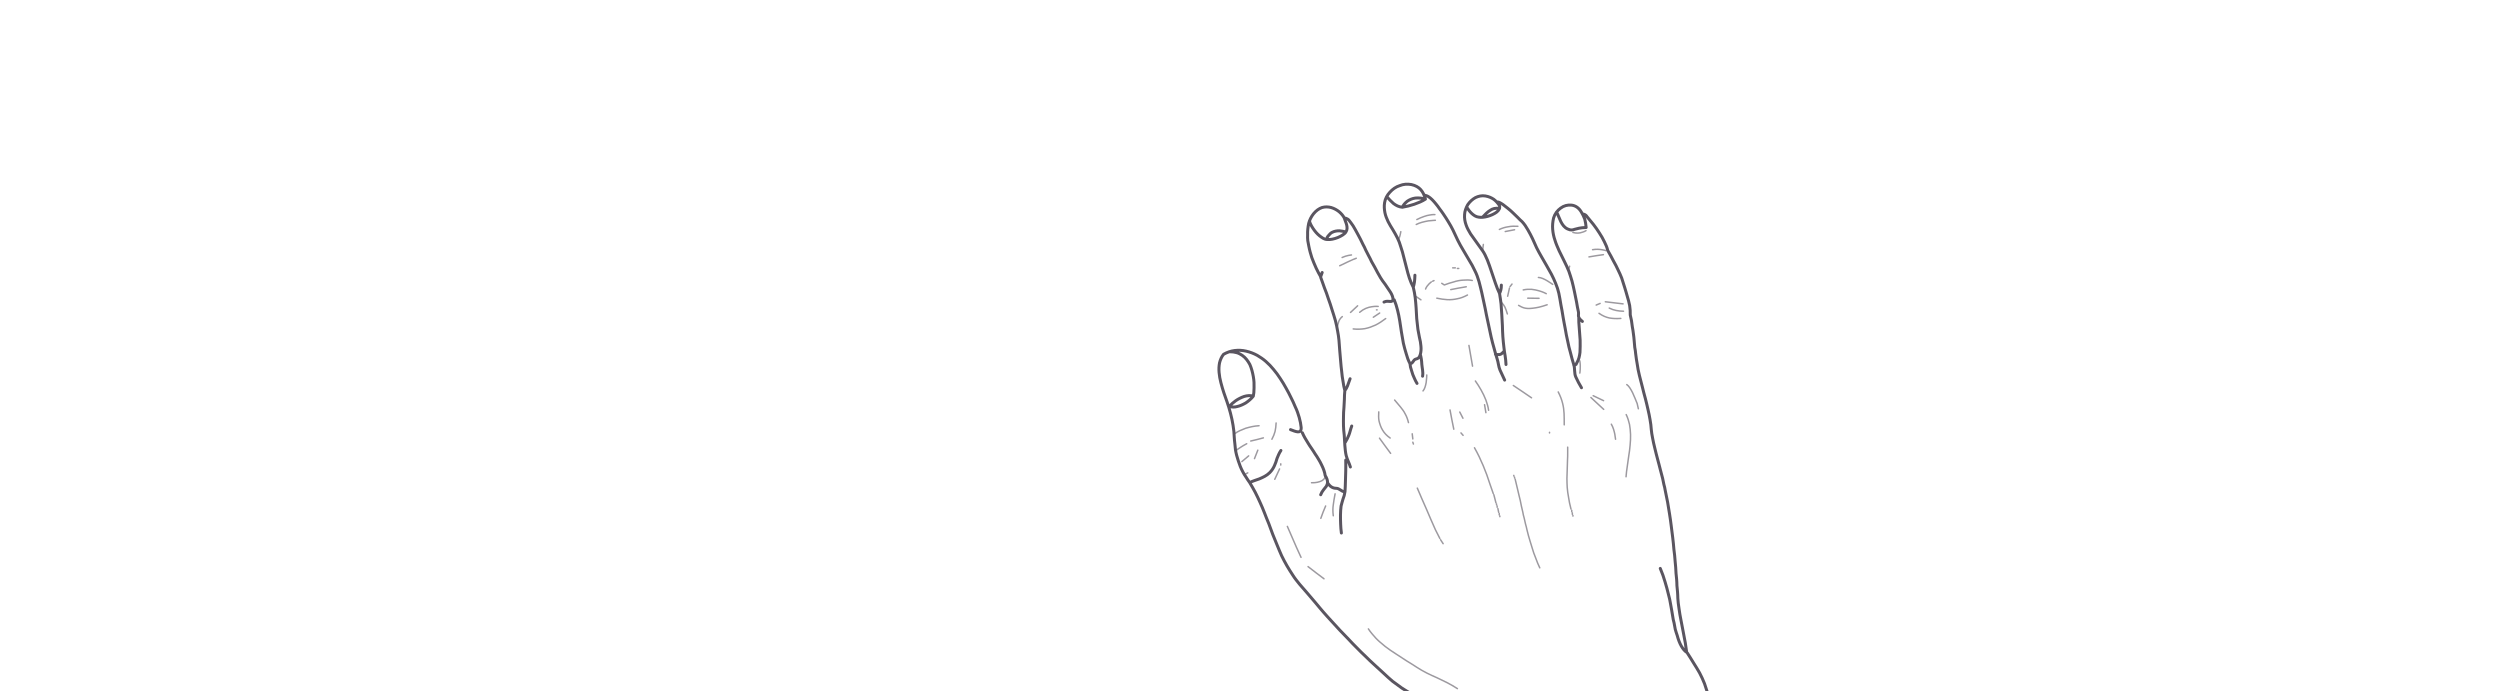
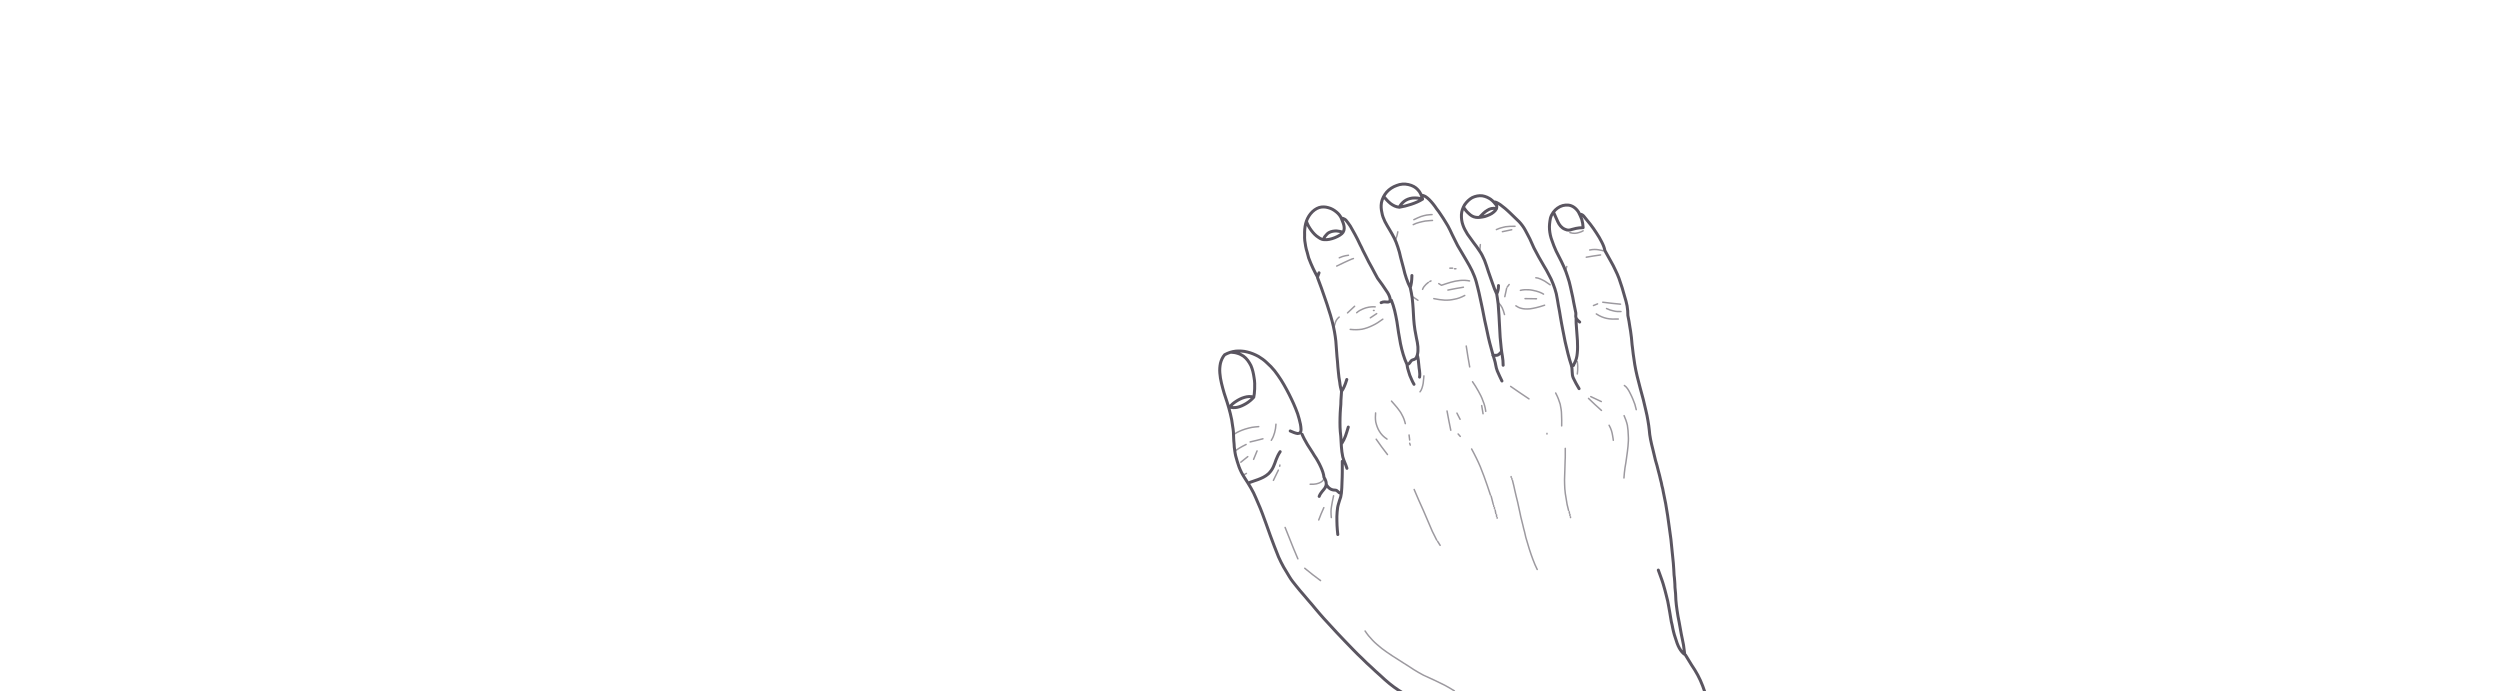
<svg xmlns="http://www.w3.org/2000/svg" viewBox="-400 -20 1666 460" data-side="right">
-   <path class="hand-creases" d="M556.2 123.0 C556.2 123.0 554.8 122.9 552.7 123.3 C551.6 123.5 550.4 123.7 548.9 124.3 C547.5 124.7 545.9 125.5 544.2 126.3 M556.5 126.8 C556.5 126.8 554.4 126.9 551.8 127.2 C549.1 127.7 546.0 128.4 543.8 129.6 M611.5 130.8 C609.2 130.7 607.2 130.7 605.2 131.1 C603.2 131.4 601.3 131.9 599.2 132.9 M609.3 133.1 L603.1 134.3 M588.5 142.9 L588.1 146.3 M500.6 149.9 C500.6 149.9 497.3 150.2 494.4 151.6 M670.1 147.0 C670.1 147.0 669.0 146.6 667.4 146.4 C665.7 146.1 663.5 146.0 661.3 146.4 M503.8 152.1 C503.2 152.2 500.4 153.5 497.8 154.7 C495.2 155.9 492.8 157.1 492.8 157.1 M668.5 149.7 L663.7 150.4 L658.9 151.2 M646.0 157.4 L645.3 159.6 M569.8 158.5 L568.1 158.5 M572.1 158.9 L571.2 158.9 M634.7 169.5 C634.7 169.5 633.2 168.4 631.2 167.2 C629.2 166.0 626.9 164.9 625.2 164.9 M555.6 167.0 L554.7 167.4 M581.1 166.9 C579.1 166.5 577.0 166.5 574.9 166.7 C572.9 166.8 570.7 167.2 568.7 167.9 C566.6 168.4 564.6 169.1 562.5 169.9 M553.8 167.9 C553.8 167.9 550.9 170.0 550.0 172.6 M607.6 169.3 L606.3 171.0 M577.1 171.1 L571.9 172.0 L566.8 173.0 M560.8 168.8 L562.5 169.9 M605.9 172.0 L604.7 177.4 M630.4 175.7 C630.4 175.7 628.5 174.6 625.6 173.8 C624.2 173.4 622.5 173.0 620.6 172.8 C618.8 172.7 617.0 172.8 615.1 173.2 M577.9 176.6 C575.5 177.9 573.4 178.7 571.1 179.1 C568.9 179.6 566.8 179.8 564.5 179.7 C562.3 179.6 559.9 179.2 557.5 178.7 M546.9 179.8 L543.8 177.7 M625.6 178.8 L618.1 178.7 M504.7 183.8 L500.0 188.2 M518.4 184.2 C518.4 184.2 516.6 184.0 514.2 184.4 C512.9 184.6 511.6 184.9 510.2 185.5 C508.8 186.1 507.5 186.9 506.1 188.1 M604.5 189.2 C603.9 187.3 603.5 185.9 602.9 184.7 C602.3 183.6 601.7 182.7 600.8 181.8 M681.6 182.5 L675.7 181.8 L669.8 181.1 M666.3 182.2 L663.7 183.3 M612.0 183.5 C613.1 184.1 614.2 184.8 615.7 185.2 C617.1 185.6 619.0 185.7 621.4 185.4 C622.7 185.3 624.0 185.0 625.6 184.7 C627.2 184.3 629.0 183.8 631.0 183.1 M517.7 186.5 L517.3 186.5 M519.4 188.6 L515.2 191.4 M672.4 185.3 C674.0 186.1 675.5 186.6 677.0 186.9 C678.6 187.2 680.2 187.4 681.9 187.4 M494.5 191.0 C491.8 193.2 491.9 195.6 491.2 197.5 M523.4 192.3 C521.2 194.0 518.9 195.5 516.7 196.6 C514.3 197.7 512.1 198.5 509.6 199.0 C507.0 199.4 504.5 199.5 501.8 199.2 M665.6 188.8 C668.0 190.5 670.2 191.4 672.5 191.9 C674.8 192.3 677.3 192.4 680.1 192.2 M578.9 210.2 L580.1 217.1 L581.3 224.0 M652.8 220.5 C653.5 224.6 652.8 228.6 652.8 228.6 M583.2 233.9 C584.5 235.8 585.8 237.7 587.0 239.9 C588.2 242.0 589.3 244.3 590.2 246.6 C591.0 248.8 591.7 251.1 592.0 253.4 M608.5 236.9 L614.6 241.0 L620.6 245.1 M684.1 236.3 C685.5 237.2 686.8 239.4 688.0 241.8 C689.2 244.3 690.2 247.0 691.0 248.9 C691.5 250.9 691.8 252.4 691.8 252.4 M638.4 241.2 C639.8 243.9 640.7 246.3 641.3 248.7 C641.9 251.0 642.2 253.3 642.3 255.6 C642.4 258.1 642.4 260.4 642.4 263.1 M661.7 243.7 L668.6 247.0 M660.2 244.9 L664.5 248.9 L668.7 252.8 M529.4 246.6 C530.6 248.1 532.0 249.6 533.2 251.1 C534.4 252.6 535.6 254.1 536.4 255.8 C537.4 257.5 538.1 259.5 538.6 261.6 M589.3 249.7 L590.2 255.0 M566.3 253.2 L567.5 259.6 L568.8 266.0 M518.8 254.5 C518.7 256.5 518.6 258.6 519.0 260.6 C519.5 262.6 520.2 264.8 521.4 266.7 C522.6 268.7 524.2 270.4 526.4 271.9 M572.8 254.6 L574.9 258.7 M683.7 256.3 C684.7 258.3 685.4 260.6 685.9 262.8 C686.3 264.9 686.5 267.3 686.6 269.6 C686.7 271.9 686.5 274.4 686.3 276.7 C686.1 279.1 685.8 281.5 685.4 283.8 C685.1 286.3 684.7 288.6 684.4 290.9 C684.1 293.2 683.7 295.4 683.6 297.7 M673.8 262.7 C675.1 264.9 675.7 267.4 676.1 269.3 C676.4 271.2 676.6 272.7 676.6 272.7 M450.4 261.9 C450.3 263.9 450.1 265.8 449.7 267.5 C449.2 269.3 448.6 270.9 447.6 272.7 M632.6 268.1 L632.6 268.5 M573.6 268.5 L575.0 270.1 M439.0 263.7 C437.4 263.8 435.9 264.0 434.4 264.3 C432.9 264.6 431.5 265.0 430.1 265.4 C427.4 266.4 424.9 267.5 423.1 268.8 M541.1 269.1 L541.5 272.5 M519.3 272.0 L523.0 277.1 L526.7 282.1 M541.5 274.7 L541.9 275.9 M441.9 271.8 L437.7 272.9 L433.5 273.9 M644.7 278.0 C644.7 279.5 644.7 280.8 644.7 282.2 C644.7 283.5 644.7 284.9 644.6 286.1 C644.5 288.5 644.5 290.7 644.4 292.8 C644.3 294.9 644.2 296.9 644.2 298.9 C644.2 300.9 644.3 302.8 644.4 304.9 C644.6 306.9 644.8 309.2 645.3 311.5 C645.6 313.9 646.2 316.4 646.9 319.2 M582.6 278.4 C583.7 280.3 584.7 282.3 585.7 284.3 C586.6 286.3 587.5 288.3 588.4 290.3 C589.2 292.3 590.0 294.4 590.8 296.4 C591.5 298.5 592.2 300.6 592.9 302.6 C593.7 304.7 594.3 306.8 595.1 308.9 M430.8 275.7 C429.2 276.5 427.8 277.4 426.7 278.1 C425.5 278.9 424.4 279.6 423.3 280.4 M438.2 280.0 L436.0 285.6 M432.1 283.8 L427.6 287.6 M608.8 296.8 L608.8 297.2 M609.3 298.0 L609.3 298.5 M453.5 289.1 L453.5 289.9 M609.7 299.3 C610.2 301.4 610.8 303.7 611.3 306.0 C611.9 308.4 612.4 310.9 613.1 313.5 C613.6 316.0 614.1 318.6 614.8 321.3 C615.0 322.6 615.3 323.9 615.7 325.2 C616.0 326.6 616.3 327.9 616.6 329.2 C617.0 330.5 617.3 331.8 617.6 333.2 C617.9 334.6 618.3 335.8 618.6 337.1 C619.4 339.7 620.1 342.3 620.9 344.7 C621.6 347.3 622.5 349.7 623.4 351.9 C624.2 354.2 625.1 356.3 626.1 358.4 M452.7 292.5 L449.5 299.4 M431.5 295.1 L429.3 296.3 M595.5 309.7 L596.9 315.1 M544.5 305.3 L547.5 312.3 L550.5 319.1 L553.5 326.1 L556.6 333.1 L559.5 338.8 M597.3 315.9 L597.3 316.4 M597.7 317.2 L597.7 318.0 M598.2 318.9 L598.7 321.4 M599.1 322.2 L599.1 323.1 M599.5 323.9 L599.5 324.3 M647.4 320.1 L647.4 321.0 M647.8 321.8 L647.8 322.7 M457.9 330.8 L460.9 337.7 L463.9 344.6 L467.0 351.4 M648.2 323.5 L648.2 323.9 M560.0 339.7 L561.7 342.3 M471.7 357.6 L477.0 361.7 L482.3 365.7 M511.9 399.1 C513.3 401.3 515.1 403.3 516.9 405.3 C518.7 407.2 520.9 409.0 523.1 410.8 C525.3 412.5 527.6 414.1 530.0 415.6 C532.4 417.2 534.8 418.8 537.2 420.3 C539.6 421.8 542.0 423.2 544.2 424.7 C546.3 426.1 548.5 427.3 550.8 428.5 C553.0 429.6 555.4 430.7 557.7 431.7 C560.1 432.8 562.4 434.0 564.7 435.1 C566.9 436.3 569.1 437.5 571.2 438.9 M576.5 443.2 L580.6 449.4 L584.6 455.7 L588.7 462.0 M550.8 229.9 C550.8 230.7 550.7 232.7 550.4 234.9 C550.0 237.1 549.4 239.3 548.3 240.5 M489.7 309.1 C489.2 312.1 488.7 314.2 488.5 316.4 C488.2 318.5 488.1 320.7 488.5 323.7 M483.4 317.2 L481.7 321.3 L480.2 325.4 M483.1 296.9 C483.3 298.1 482.6 299.3 481.0 300.3 C479.3 301.2 477.0 301.8 474.0 301.7 M533.5 134.4 C533.0 137.3 532.6 138.3 531.9 140.0 M656.9 133.7 C656.9 133.7 655.9 134.4 654.3 134.8 C652.7 135.4 650.5 135.6 648.2 134.9" fill="none" stroke="#5a5560" stroke-opacity="0.6" stroke-width="1" stroke-linecap="round" stroke-linejoin="round" />
-   <path class="hand-lines" d="M549.9 112.7 C547.8 114.1 545.1 115.2 542.5 116.1 C539.8 117.0 537.1 117.7 534.5 118.1 C535.2 116.6 536.3 115.3 537.8 114.1 C539.3 113.1 541.0 112.3 543.1 112.0 C545.1 111.8 547.4 111.9 549.9 112.7 C549.2 110.1 548.3 108.1 546.8 106.4 C545.4 104.8 543.3 103.6 540.6 103.0 C537.9 102.5 535.2 102.7 532.8 103.7 C530.2 104.5 528.0 106.1 526.2 108.1 C524.4 110.0 523.1 112.4 522.7 115.0 C522.3 117.4 522.5 119.5 522.9 121.7 C523.3 123.7 524.1 125.7 525.0 127.6 C526.0 129.5 527.1 131.4 528.2 133.1 C529.3 135.0 530.4 136.8 531.3 138.7 C532.1 140.3 532.9 142.3 533.5 144.5 C534.3 146.7 534.9 149.0 535.5 151.5 C536.1 153.8 536.7 156.2 537.3 158.5 C537.9 160.9 538.5 163.2 539.2 165.3 C540.0 167.6 540.8 169.6 541.8 171.4 C542.5 169.1 542.8 167.3 542.9 163.4 M602.7 233.3 C601.7 231.1 600.6 228.9 599.6 226.6 C598.6 224.3 598.5 221.5 597.7 219.2 C597.0 216.8 596.2 214.4 595.6 211.9 C594.9 209.6 594.3 207.1 593.7 204.6 C593.2 202.1 592.6 199.7 592.1 197.1 C591.5 194.6 591.0 192.1 590.5 189.6 C590.1 187.1 589.5 184.7 589.0 182.2 C588.5 179.7 588.0 177.3 587.4 174.8 C586.8 172.5 586.3 170.0 585.6 167.6 C584.9 165.1 584.0 162.6 582.8 160.3 C581.7 157.9 580.5 155.7 579.1 153.5 C577.8 151.2 576.4 149.0 575.1 146.7 C573.8 144.5 572.5 142.3 571.4 140.0 C570.1 137.3 569.1 135.1 568.2 133.2 C567.3 131.3 566.3 129.7 565.3 128.0 C564.3 126.3 563.2 124.6 561.7 122.4 C560.9 121.3 560.2 120.2 559.3 119.1 C558.6 117.9 557.7 117.0 556.9 115.9 C555.2 113.8 553.5 112.0 551.7 110.9 C550.9 110.4 549.0 110.0 549.0 110.0 M599.2 116.9 C598.1 115.3 596.9 113.9 595.4 112.8 C593.9 111.8 592.2 111.0 589.9 110.6 C587.5 110.2 585.2 110.7 583.2 111.7 C581.2 112.8 579.4 114.5 578.1 116.4 C576.9 118.5 576.1 120.8 576.0 122.9 C575.8 125.4 576.2 127.7 577.0 129.9 C577.7 132.0 578.8 133.9 580.0 135.9 C581.3 137.8 582.7 139.7 584.0 141.5 C585.4 143.4 586.7 145.2 588.0 147.1 C589.1 148.6 590.2 150.9 591.2 153.3 C592.1 155.7 593.1 158.3 593.9 160.9 C594.8 163.4 595.6 166.0 596.5 168.6 C597.3 171.1 598.3 173.4 599.3 175.6 C600.0 174.0 600.5 172.7 600.5 170.0 M524.3 111.2 C525.5 112.6 527.0 114.2 528.6 115.6 C530.3 116.9 532.2 117.9 534.5 118.1 M522.3 181.3 C523.9 180.5 525.3 180.8 526.5 180.9 C527.6 180.9 528.3 180.7 528.3 179.1 C528.2 177.9 527.6 176.3 526.6 174.7 C525.5 173.0 524.3 171.2 523.1 169.5 C521.8 167.8 520.7 166.3 520.0 165.1 C519.3 164.0 518.7 162.9 518.0 161.6 C517.4 160.5 516.8 159.3 516.1 158.0 C515.4 156.9 514.7 155.6 514.0 154.3 C513.4 153.0 512.8 151.7 512.1 150.5 C511.5 149.2 510.8 147.9 510.1 146.6 C509.6 145.3 509.0 144.2 508.3 142.9 C507.2 140.5 506.0 138.2 504.9 136.2 C503.8 134.1 502.7 132.2 501.7 130.5 C500.7 129.0 499.7 127.7 498.9 126.7 C497.7 125.4 495.8 125.2 495.8 125.2 C495.1 123.8 493.9 122.4 492.4 121.1 C490.9 119.9 489.1 118.9 487.1 118.3 C485.2 117.8 483.1 117.7 481.0 118.3 C479.0 119.0 477.1 120.3 475.3 122.5 C473.8 124.4 472.7 126.6 472.1 128.9 C471.6 131.4 471.3 133.9 471.4 136.5 C471.3 137.8 471.4 139.0 471.5 140.4 C471.7 141.6 472.0 142.9 472.2 144.1 C472.5 145.4 472.7 146.7 473.1 148.0 C473.5 149.2 473.9 150.5 474.2 151.7 C475.1 154.1 476.1 156.5 477.1 158.7 C478.1 160.9 479.1 162.6 480.1 164.4 L481.1 161.6 M653.9 238.4 C652.5 236.0 651.2 233.7 650.1 231.2 C649.0 228.8 649.6 225.6 648.8 223.1 C647.9 220.5 647.3 217.8 646.6 215.2 C645.8 212.5 645.2 209.9 644.7 207.3 C644.1 204.6 643.5 201.9 643.1 199.2 C642.5 196.4 642.1 193.7 641.6 191.1 C641.2 188.4 640.7 185.7 640.2 183.2 C639.8 180.5 639.3 178.0 638.8 175.4 C638.3 173.2 637.6 171.0 636.7 168.9 C635.9 166.8 634.9 164.8 633.9 162.8 C632.8 160.8 631.7 158.8 630.6 156.9 C629.5 154.9 628.3 152.9 627.2 151.0 C626.1 149.1 625.0 147.1 624.0 145.1 C623.1 143.1 622.2 141.1 621.3 139.1 C620.3 137.1 619.4 135.2 618.2 133.2 C617.1 131.2 615.8 129.3 614.3 127.7 C613.4 127.0 612.5 126.0 611.4 124.9 C610.4 124.0 609.3 122.8 608.3 121.9 C607.2 120.8 606.0 119.8 604.9 118.9 C603.8 118.0 602.7 117.1 601.7 116.4 C599.8 115.1 598.3 114.3 597.6 114.7 M577.5 118.2 C578.4 119.5 579.4 121.0 580.7 122.2 C582.0 123.4 583.5 124.5 585.4 124.7 C586.9 125.0 589.1 124.8 591.3 124.2 C593.5 123.6 595.7 122.6 597.3 121.4 C598.9 120.2 599.8 118.6 599.2 116.9 M637.3 121.3 C638.3 123.1 639.0 125.4 640.1 127.6 C641.2 129.8 642.6 131.7 644.7 132.6 C646.8 133.6 648.0 133.3 649.4 132.8 C651.0 132.4 653.0 131.7 657.0 131.6 C656.9 129.7 656.5 127.9 656.1 126.1 C655.5 124.4 654.7 122.8 653.8 121.3 C652.1 118.4 649.8 117.0 647.3 116.7 C644.7 116.4 642.1 117.1 640.0 118.7 C637.9 120.2 636.1 122.5 635.3 125.3 C634.7 127.9 634.5 130.4 634.7 132.8 C634.9 135.3 635.4 137.7 636.2 140.0 C636.9 142.4 638.0 144.8 639.0 147.1 C640.1 149.4 641.3 151.7 642.4 154.0 C643.5 156.2 644.6 158.5 645.5 160.8 C646.3 162.9 646.9 165.2 647.6 167.4 C648.1 169.7 648.8 171.9 649.2 174.3 C649.7 176.5 650.1 178.9 650.6 181.2 C651.0 183.5 651.4 185.9 651.9 188.0 C652.2 190.3 650.8 191.2 654.5 194.2 M599.3 118.9 C596.6 118.5 594.7 119.0 593.0 120.2 C591.3 121.2 589.7 122.9 587.9 124.8 M495.8 125.2 C496.2 126.7 497.0 128.2 497.4 129.8 C497.8 131.5 497.9 133.1 496.9 134.6 C496.2 135.9 493.9 137.3 491.5 138.3 C489.0 139.3 486.4 139.8 484.7 139.6 C482.9 139.3 486.3 135.5 487.6 134.9 C489.3 134.0 491.0 133.8 492.6 133.8 C494.2 133.9 495.6 134.3 496.9 134.6 M472.6 127.3 C473.2 129.5 474.5 131.6 475.9 133.5 C477.3 135.4 479.0 137.0 480.5 138.0 C482.1 139.2 483.6 139.7 484.7 139.6 M654.6 122.5 C656.7 122.9 657.3 123.9 657.6 124.4 C659.0 126.0 660.4 127.7 661.8 129.5 C663.2 131.4 664.6 133.2 665.8 135.2 C667.1 137.2 668.3 139.2 669.2 141.2 C670.2 143.1 671.0 145.1 671.4 146.9 C672.9 149.4 674.1 151.8 675.2 153.9 C676.4 156.0 677.4 157.9 678.2 159.7 C679.2 161.6 679.9 163.4 680.7 165.3 C681.4 167.3 682.0 169.3 682.7 171.6 C683.2 173.4 683.9 175.4 684.4 177.4 C685.0 179.4 685.6 181.5 686.0 183.6 C686.3 185.8 686.5 187.9 686.4 189.9 C687.0 192.2 687.5 194.9 687.8 197.9 C688.1 199.3 688.3 200.8 688.5 202.4 C688.7 203.9 688.9 205.3 689.0 206.9 C689.1 208.5 689.3 210.0 689.4 211.5 C689.7 212.9 689.9 214.4 690.0 215.7 C690.4 218.4 690.6 220.7 691.0 222.4 C691.3 225.0 691.9 227.6 692.5 230.2 C693.1 232.8 693.8 235.4 694.5 238.0 C695.1 240.6 695.8 243.1 696.5 245.7 C697.2 248.1 697.6 250.5 698.2 252.8 C698.8 255.2 699.2 257.5 699.6 259.7 C700.0 261.9 700.3 264.1 700.4 266.1 C700.6 267.9 700.8 269.8 701.3 272.0 C701.7 274.1 702.2 276.5 702.8 278.8 C703.4 281.1 703.9 283.5 704.6 285.9 C705.2 288.3 705.9 290.6 706.4 292.8 C707.0 294.9 707.5 297.1 708.0 298.9 C708.3 300.2 708.6 301.5 708.8 302.8 C709.2 304.1 709.5 305.5 709.7 306.8 C710.3 309.5 710.8 312.1 711.3 314.7 C711.7 317.3 712.2 319.9 712.6 322.6 C713.0 325.2 713.4 327.8 713.7 330.4 C714.1 333.1 714.4 335.7 714.7 338.3 C715.0 340.9 715.3 343.5 715.5 346.2 C715.9 348.8 716.1 351.4 716.3 354.0 C716.6 356.7 716.8 359.4 716.9 362.0 C717.0 363.3 717.2 364.7 717.3 366.0 C717.4 367.3 717.5 368.8 717.5 370.2 C717.6 371.6 717.7 372.9 717.9 374.4 C718.0 375.8 718.1 377.2 718.1 378.6 C718.2 380.7 718.5 383.0 718.9 385.6 C719.2 388.1 719.7 390.7 720.2 393.3 C720.7 396.0 721.2 398.6 721.7 401.1 C722.2 403.8 722.7 406.2 723.1 408.5 C723.4 410.8 723.8 412.9 724.0 414.7 C722.7 413.9 721.5 412.4 720.4 410.5 C719.3 408.5 718.4 406.2 717.7 403.5 C717.2 402.3 716.9 400.9 716.4 399.4 C716.1 398.1 715.9 396.6 715.6 395.1 C715.2 393.7 714.9 392.3 714.7 390.8 C714.5 389.4 714.2 388.0 714.0 386.6 C713.8 385.6 713.6 384.1 713.2 382.2 C712.9 380.4 712.5 378.3 711.8 375.9 C711.2 373.4 710.5 370.7 709.6 367.8 C709.1 366.3 708.7 364.9 708.2 363.4 C707.6 362.0 707.1 360.4 706.4 358.8 M480.1 164.8 C481.0 167.1 481.7 169.4 482.6 171.8 C483.6 174.2 484.4 176.5 485.2 179.0 C486.1 181.4 486.9 183.9 487.6 186.2 C488.4 188.7 489.2 191.1 489.9 193.6 C490.5 195.9 491.0 198.3 491.4 200.7 C491.8 202.7 492.1 204.7 492.3 206.9 C492.5 209.1 492.7 211.4 492.8 213.6 C493.0 215.9 493.2 218.3 493.4 220.6 C493.6 223.0 493.8 225.3 494.1 227.6 C494.3 229.9 494.6 232.1 495.0 234.2 C495.3 236.3 495.7 238.5 496.2 240.3 C497.0 239.3 497.5 238.3 498.0 237.1 C498.5 235.9 499.0 234.4 499.7 232.4 M541.8 171.4 C542.4 173.8 542.8 176.1 543.1 178.4 C543.4 180.8 543.5 182.8 543.7 185.2 C543.8 187.5 544.0 189.9 544.1 192.3 C544.3 194.6 544.6 197.0 544.9 199.5 C545.2 201.1 545.6 203.0 545.9 204.8 C546.4 206.8 546.8 208.8 546.9 210.6 C547.1 212.5 547.0 214.4 546.5 216.2 C545.8 218.4 545.2 218.9 543.5 219.3 C541.7 219.7 541.6 222.5 539.6 222.3 C539.7 223.8 540.1 225.5 540.7 227.1 C541.1 228.8 541.8 230.5 542.6 232.2 C543.4 233.8 543.3 233.9 544.3 235.5 M599.3 175.6 C599.7 177.8 600.0 180.2 600.3 182.5 C600.4 184.9 600.7 187.2 600.8 189.7 C600.9 192.1 601.1 194.5 601.2 197.0 C601.2 199.4 601.4 201.9 601.5 204.3 C601.7 206.7 601.9 209.1 602.2 211.4 C602.4 213.5 602.7 215.3 603.0 217.0 C603.3 218.9 603.5 220.6 603.6 222.9 M529.1 179.8 C530.0 181.9 530.7 184.2 531.3 186.6 C531.9 188.9 532.4 191.4 532.8 193.9 C533.2 196.3 533.5 198.8 533.9 201.2 C534.3 203.7 534.8 206.2 535.2 208.7 C535.7 211.0 536.4 213.4 537.1 215.7 C537.7 218.0 538.5 220.2 539.6 222.3 M652.1 191.8 C652.0 193.6 652.2 195.8 652.4 198.4 C652.6 201.0 652.8 203.7 653.0 206.6 C653.0 209.4 653.1 212.1 652.9 214.8 C652.6 217.3 652.1 219.6 651.0 221.4 C649.9 223.1 651.0 222.9 648.8 223.4 M602.4 214.0 C600.0 216.6 599.8 216.4 596.6 216.2 M546.5 216.2 C547.0 217.9 547.4 220.2 547.5 222.8 C547.7 225.3 548.5 227.9 548.0 230.7 M460.0 266.3 C461.6 266.9 463.4 267.7 464.9 267.8 C466.2 267.9 467.2 267.2 467.1 264.9 C466.9 262.9 466.5 260.6 465.8 258.2 C465.1 255.8 464.3 253.4 463.2 251.2 C462.3 248.9 461.2 246.7 460.3 244.9 C459.3 242.8 458.2 240.7 457.0 238.6 C455.9 236.5 454.5 234.3 453.2 232.3 C451.8 230.1 450.3 228.1 448.7 226.2 C447.2 224.3 445.4 222.5 443.6 220.9 C441.8 219.3 439.8 218.0 437.8 216.8 C435.4 215.5 433.0 214.6 430.4 214.0 C427.9 213.4 425.2 213.3 422.7 213.6 C420.2 213.9 417.7 214.8 415.4 216.1 M419.4 214.4 C421.2 214.4 422.7 214.6 424.1 215.0 C425.6 215.4 426.7 216.1 427.8 216.8 C430.0 218.3 431.6 220.5 432.9 222.9 C434.0 225.4 434.7 228.1 435.2 230.9 C435.7 233.5 435.8 236.2 435.7 238.5 C435.7 240.8 435.5 242.8 435.2 244.0 M415.4 216.1 C414.0 217.8 413.2 219.8 412.7 221.8 C412.3 223.8 412.2 226.0 412.4 228.2 C412.6 230.5 413.0 232.8 413.6 235.0 C414.2 237.4 414.9 239.6 415.6 241.8 C416.3 243.8 417.1 245.9 417.7 247.8 C418.5 250.1 419.3 252.7 420.0 255.4 C420.7 258.1 421.3 260.8 421.7 263.4 C422.2 266.1 422.4 268.8 422.5 271.3 C422.6 272.8 422.7 274.2 422.9 275.6 C423.0 276.9 423.2 278.3 423.3 279.6 C423.7 282.2 424.4 284.7 425.2 287.1 C426.0 289.6 426.9 292.0 428.2 294.4 C428.8 295.6 429.5 296.7 430.4 298.0 C431.1 299.1 431.9 300.4 432.8 301.6 C434.6 300.6 436.9 300.0 439.3 299.1 C441.6 298.1 444.1 297.0 446.1 295.0 C447.6 293.5 448.6 291.9 449.3 290.3 C450.0 288.9 450.5 287.2 451.0 285.5 C451.7 283.9 452.3 282.1 453.6 280.2 M496.2 240.3 C496.0 242.3 495.9 244.3 495.9 246.1 C495.8 248.0 495.7 249.8 495.6 251.7 C495.4 253.7 495.3 255.7 495.3 257.8 C495.2 259.8 495.3 261.8 495.3 263.9 C495.4 265.9 495.5 267.9 495.8 270.0 C495.9 272.2 496.0 274.5 496.2 276.8 C496.4 279.2 496.6 281.5 497.1 283.6 C497.9 286.6 499.1 288.5 499.9 291.2 M435.2 244.0 C433.2 243.4 431.1 243.6 429.1 244.2 C427.1 244.9 425.1 245.9 423.4 247.1 C421.7 248.3 420.3 249.6 419.3 250.8 C420.9 251.4 422.7 251.4 424.5 250.9 C426.4 250.5 428.3 249.6 430.2 248.5 C432.1 247.2 433.8 245.8 435.2 244.0 M500.8 263.9 C499.9 266.3 499.6 268.2 498.9 269.9 C498.3 271.6 497.5 273.0 496.5 274.7 M467.9 268.4 C468.8 270.6 470.2 272.9 471.7 275.3 C472.4 276.4 473.1 277.6 474.0 278.8 C474.8 280.1 475.7 281.2 476.4 282.5 C477.2 283.6 478.0 284.9 478.7 286.1 C479.5 287.4 480.1 288.5 480.7 289.8 C481.9 292.2 482.8 294.6 483.1 296.9 M496.8 286.6 C496.8 289.0 496.9 291.3 496.8 293.7 C496.8 296.0 496.7 298.3 496.6 300.7 C496.6 303.0 496.4 305.3 496.3 307.6 C496.0 309.6 495.6 311.1 495.0 312.5 C494.6 314.0 494.1 315.4 493.7 317.2 C493.5 319.0 493.3 321.1 493.3 323.1 C493.3 325.1 493.3 327.2 493.4 329.2 C493.4 331.2 493.7 333.3 493.9 335.2 M483.1 296.9 C485.2 300.2 484.9 302.2 483.9 304.0 C482.8 305.6 481.0 307.2 480.1 309.7 M432.8 301.6 C434.1 303.7 435.3 305.9 436.5 308.1 C437.6 310.3 438.7 312.5 439.7 314.8 C440.7 317.1 441.8 319.4 442.7 321.9 C443.6 324.2 444.5 326.6 445.5 328.9 C446.4 331.4 447.3 333.8 448.2 336.2 C449.2 338.6 450.1 341.0 451.1 343.3 C452.0 345.7 453.1 348.0 454.1 350.4 C455.2 352.7 456.4 354.9 457.6 357.0 C458.9 359.2 460.2 361.3 461.6 363.4 C462.9 365.5 464.5 367.4 466.1 369.4 C467.9 371.4 469.6 373.4 471.4 375.5 C473.2 377.5 474.8 379.6 476.6 381.6 C478.4 383.7 480.1 385.9 481.9 387.9 C483.7 390.0 485.6 392.0 487.4 394.0 C489.3 396.0 491.1 398.0 492.9 400.0 C494.9 402.0 496.7 404.0 498.6 405.9 C500.5 407.9 502.3 409.9 504.3 411.8 C506.2 413.8 508.1 415.6 510.1 417.5 C512.0 419.4 514.0 421.3 516.0 423.1 C518.0 425.0 520.0 426.8 522.0 428.6 C524.0 430.5 526.0 432.3 528.0 434.0 C530.1 435.6 532.2 437.1 534.3 438.6 C536.6 440.1 538.9 441.4 541.2 442.8 C543.6 444.2 545.9 445.5 548.2 446.9 C550.5 448.3 552.8 449.7 555.0 451.2 C557.2 452.7 559.2 454.4 561.1 456.1 C563.0 457.7 564.8 459.6 566.3 461.7 C567.8 463.7 569.2 465.8 570.6 468.1 C572.0 470.2 573.3 472.4 574.6 474.5 C576.0 476.7 577.1 478.9 578.3 481.2 C579.5 483.4 580.6 485.7 581.8 488.0 C582.9 490.4 583.9 492.6 585.0 495.0 C585.9 497.3 586.9 499.6 587.9 501.9 C588.9 504.4 589.9 506.7 590.7 509.1 C591.7 511.4 592.6 513.8 593.4 516.1 C594.3 518.5 595.3 521.0 596.3 523.6 C597.2 526.2 598.2 528.9 599.1 531.3 C600.0 533.7 600.8 535.8 601.4 537.5 M495.8 307.6 C494.1 307.7 492.6 305.4 490.5 305.4 C488.4 305.4 486.4 304.5 484.7 301.7 M724.4 415.1 C725.8 417.4 727.3 419.5 728.6 421.8 C730.0 424.0 731.3 426.1 732.6 428.4 C733.8 430.7 734.9 433.0 735.9 435.6 C736.7 438.0 737.5 440.3 738.2 442.6 C738.8 445.0 739.5 447.3 740.0 449.7 C740.6 452.1 741.2 454.5 741.9 456.9 C742.5 459.2 743.2 461.6 744.0 464.0 C744.9 466.2 745.8 468.5 746.6 470.7 C747.6 473.0 748.6 475.2 749.6 477.5 C750.6 479.7 751.6 481.9 752.6 484.2 C753.7 486.5 754.8 488.7 755.9 490.9 C757.0 493.1 758.2 495.2 759.2 497.4 C760.3 499.6 761.5 501.7 762.6 503.9 C763.5 505.7 764.6 507.8 765.8 510.1 C766.4 511.4 767.1 512.6 767.7 513.8 C768.4 515.1 769.0 516.5 769.7 517.7 C770.3 519.0 771.0 520.3 771.6 521.6 C772.4 522.9 773.0 524.1 773.7 525.4 C775.0 527.9 776.2 530.2 777.2 532.4 C778.3 534.5 779.1 536.2 779.8 537.5" fill="none" stroke="#5a5560" stroke-width="2" stroke-linecap="round" stroke-linejoin="round" data-source="rows" />
+   <path class="hand-creases" d="M554.3 123.0 C554.3 123.0 552.9 123.0 550.8 123.3 C549.7 123.5 548.4 123.8 546.9 124.3 C545.6 124.8 544.0 125.5 542.2 126.4 M554.6 126.9 C554.6 126.9 552.5 127.0 549.8 127.3 C547.2 127.8 544.0 128.5 541.8 129.7 M609.6 130.8 C607.3 130.8 605.3 130.8 603.3 131.1 C601.3 131.5 599.4 132.0 597.2 133.0 M607.4 133.1 L601.2 134.4 M586.5 143.0 L586.2 146.4 M498.6 150.1 C498.6 150.1 495.3 150.4 492.5 151.8 M668.3 147.1 C668.3 147.1 667.1 146.7 665.5 146.5 C663.9 146.2 661.6 146.1 659.4 146.6 M501.9 152.3 C501.2 152.4 498.4 153.7 495.8 154.9 C493.2 156.1 490.8 157.3 490.8 157.3 M666.6 149.9 L661.8 150.6 L657.1 151.4 M644.1 157.6 L643.4 159.8 M568.0 158.7 L566.2 158.7 M570.2 159.1 L569.3 159.1 M633.0 169.8 C633.0 169.8 631.4 168.7 629.5 167.4 C627.5 166.3 625.1 165.1 623.5 165.1 M553.6 167.2 L552.8 167.6 M579.3 167.2 C577.2 166.8 575.2 166.7 573.0 166.9 C571.0 167.1 568.8 167.5 566.8 168.1 C564.7 168.7 562.7 169.4 560.6 170.1 M551.9 168.2 C551.9 168.2 548.9 170.2 548.0 172.8 M605.7 169.6 L604.4 171.3 M575.2 171.4 L570.0 172.3 L564.9 173.3 M558.8 169.0 L560.6 170.1 M604.0 172.2 L602.8 177.7 M628.6 176.0 C628.6 176.0 626.8 174.8 623.8 174.0 C622.4 173.7 620.7 173.2 618.8 173.1 C617.0 173.0 615.2 173.0 613.2 173.5 M576.1 176.9 C573.7 178.2 571.5 179.0 569.2 179.4 C567.0 179.9 564.9 180.1 562.6 180.0 C560.4 179.9 558.0 179.5 555.5 179.0 M544.9 180.1 L541.8 178.0 M623.9 179.1 L616.3 179.0 M502.7 184.1 L498.0 188.5 M516.4 184.5 C516.4 184.5 514.6 184.3 512.2 184.7 C510.9 184.9 509.6 185.3 508.2 185.9 C506.8 186.5 505.4 187.2 504.1 188.4 M602.6 189.6 C602.1 187.7 601.6 186.2 601.0 185.0 C600.4 183.9 599.8 183.0 598.9 182.1 M679.9 182.7 L673.9 182.1 L668.1 181.4 M664.6 182.5 L661.9 183.6 M610.2 183.8 C611.3 184.5 612.4 185.2 613.9 185.5 C615.3 185.9 617.1 186.0 619.6 185.8 C620.9 185.6 622.2 185.4 623.8 185.0 C625.4 184.6 627.3 184.1 629.3 183.4 M515.7 186.9 L515.3 186.9 M517.4 189.0 L513.2 191.8 M670.6 185.6 C672.2 186.4 673.8 186.9 675.3 187.2 C676.9 187.6 678.5 187.7 680.2 187.6 M492.4 191.3 C489.7 193.5 489.7 196.0 489.0 197.8 M521.5 192.7 C519.2 194.4 516.9 195.9 514.7 196.9 C512.3 198.1 510.0 198.9 507.6 199.4 C505.0 199.8 502.5 199.8 499.8 199.5 M663.8 189.2 C666.2 190.8 668.5 191.7 670.8 192.2 C673.1 192.7 675.6 192.7 678.4 192.6 M577.1 210.6 L578.2 217.6 L579.4 224.5 M651.1 221.0 C651.8 225.2 651.1 229.2 651.1 229.2 M581.3 234.4 C582.6 236.3 583.9 238.3 585.1 240.5 C586.3 242.6 587.5 244.9 588.3 247.3 C589.2 249.4 589.8 251.7 590.1 254.1 M606.7 237.5 L612.8 241.7 L618.9 245.8 M682.5 236.9 C684.0 237.8 685.3 239.9 686.5 242.4 C687.8 244.9 688.8 247.6 689.5 249.5 C690.1 251.6 690.4 253.0 690.4 253.0 M636.7 241.9 C638.1 244.5 639.0 247.0 639.7 249.3 C640.2 251.7 640.6 253.9 640.6 256.3 C640.7 258.8 640.8 261.1 640.7 263.8 M660.1 244.3 L667.1 247.6 M658.6 245.5 L662.9 249.6 L667.2 253.5 M527.3 247.3 C528.5 248.7 529.9 250.2 531.1 251.7 C532.3 253.2 533.5 254.8 534.3 256.5 C535.3 258.2 536.0 260.2 536.5 262.3 M587.4 250.3 L588.3 255.7 M564.3 253.9 L565.5 260.3 L566.8 266.7 M516.7 255.2 C516.5 257.2 516.5 259.2 516.8 261.2 C517.3 263.3 518.0 265.5 519.2 267.4 C520.4 269.4 522.0 271.1 524.3 272.6 M570.9 255.3 L573.0 259.4 M682.3 257.0 C683.2 259.0 684.0 261.2 684.5 263.5 C684.8 265.6 685.1 268.0 685.1 270.3 C685.3 272.7 685.1 275.1 684.9 277.4 C684.7 279.9 684.3 282.3 684.0 284.6 C683.7 287.1 683.3 289.4 682.9 291.7 C682.6 294.1 682.3 296.3 682.2 298.5 M672.3 263.4 C673.6 265.6 674.3 268.1 674.6 270.1 C675.0 272.0 675.1 273.4 675.1 273.4 M450.3 262.7 C450.2 264.7 449.9 266.6 449.4 268.3 C448.9 270.1 448.3 271.7 447.2 273.4 M630.9 268.8 L630.9 269.2 M571.7 269.2 L573.1 270.8 M438.8 264.3 C437.2 264.4 435.7 264.6 434.2 264.8 C432.7 265.1 431.3 265.5 429.9 265.9 C427.1 266.8 424.6 267.9 422.7 269.2 M539.0 269.9 L539.4 273.2 M517.1 272.7 L520.8 277.9 L524.6 282.9 M539.4 275.4 L539.8 276.6 M441.6 272.4 L437.3 273.5 L433.1 274.5 M643.1 278.8 C643.1 280.3 643.1 281.6 643.1 283.0 C643.1 284.3 643.1 285.7 643.0 286.9 C642.9 289.3 642.9 291.5 642.8 293.7 C642.7 295.8 642.6 297.7 642.6 299.7 C642.6 301.8 642.7 303.7 642.8 305.8 C643.0 307.8 643.2 310.1 643.7 312.4 C644.0 314.8 644.5 317.4 645.3 320.2 M580.7 279.2 C581.7 281.1 582.8 283.1 583.8 285.2 C584.7 287.1 585.7 289.1 586.5 291.1 C587.3 293.2 588.1 295.3 588.9 297.3 C589.7 299.3 590.3 301.5 591.1 303.5 C591.8 305.6 592.5 307.7 593.2 309.8 M430.4 276.2 C428.7 277.0 427.3 277.8 426.1 278.5 C424.9 279.3 423.8 280.0 422.7 280.7 M437.7 280.5 L435.4 286.1 M431.5 284.3 L426.9 288.0 M607.0 297.6 L607.0 298.0 M607.5 298.8 L607.5 299.3 M452.9 289.9 L452.8 290.7 M607.9 300.1 C608.5 302.3 609.0 304.6 609.5 306.9 C610.1 309.4 610.6 311.8 611.3 314.4 C611.8 317.0 612.4 319.6 613.0 322.2 C613.2 323.5 613.6 324.9 613.9 326.2 C614.2 327.6 614.6 328.9 614.9 330.2 C615.2 331.5 615.5 332.9 615.9 334.2 C616.2 335.6 616.5 336.8 616.8 338.1 C617.6 340.8 618.4 343.4 619.1 345.8 C619.9 348.4 620.8 350.8 621.6 353.0 C622.5 355.4 623.4 357.5 624.4 359.5 M451.9 293.3 L448.6 300.1 M430.6 295.5 L428.4 296.7 M593.7 310.6 L595.1 316.1 M542.4 306.2 L545.4 313.2 L548.5 320.1 L551.5 327.1 L554.5 334.1 L557.4 339.9 M595.4 316.9 L595.4 317.4 M595.9 318.2 L595.9 319.0 M596.4 319.9 L596.8 322.3 M597.3 323.1 L597.3 324.1 M597.7 324.9 L597.7 325.3 M645.8 321.1 L645.8 321.9 M646.2 322.7 L646.2 323.6 M456.4 331.5 L459.2 338.5 L462.0 345.5 L464.9 352.4 M646.6 324.5 L646.6 324.9 M558.0 340.7 L559.7 343.4 M469.5 358.7 L474.7 362.9 L480.0 366.9 M509.7 400.5 C511.1 402.7 512.8 404.7 514.7 406.7 C516.5 408.6 518.7 410.4 520.9 412.2 C523.1 413.9 525.5 415.5 527.9 417.1 C530.3 418.7 532.7 420.2 535.1 421.7 C537.5 423.2 539.9 424.7 542.1 426.2 C544.2 427.5 546.4 428.8 548.7 430.0 C551.0 431.1 553.4 432.2 555.7 433.2 C558.1 434.3 560.4 435.5 562.7 436.6 C565.0 437.8 567.1 439.1 569.2 440.4 M574.6 444.8 L578.7 451.0 L582.7 457.4 L586.8 463.6 M548.9 230.5 C548.8 231.2 548.7 233.3 548.4 235.5 C548.0 237.6 547.4 239.9 546.3 241.1 M488.7 310.4 C488.1 313.3 487.6 315.4 487.3 317.6 C486.9 319.7 486.9 321.9 487.2 324.9 M482.2 318.3 L480.4 322.4 L478.8 326.5 M482.3 298.1 C482.5 299.3 481.7 300.5 480.1 301.4 C478.5 302.3 476.1 302.9 473.1 302.7 M531.5 134.5 C531.0 137.4 530.5 138.4 529.8 140.1 M655.0 133.8 C655.0 133.8 653.9 134.5 652.4 134.9 C650.7 135.5 648.6 135.8 646.2 135.0" fill="none" stroke="#5a5560" stroke-opacity="0.6" stroke-width="1" stroke-linecap="round" stroke-linejoin="round" />
+   <path class="hand-lines" d="M548.0 112.7 C545.8 114.1 543.2 115.2 540.5 116.1 C537.8 117.0 535.1 117.7 532.5 118.1 C533.2 116.6 534.3 115.3 535.8 114.1 C537.3 113.0 539.0 112.3 541.1 112.0 C543.1 111.8 545.5 111.9 548.0 112.7 C547.3 110.1 546.4 108.0 544.8 106.4 C543.4 104.8 541.3 103.6 538.6 103.0 C536.0 102.4 533.2 102.6 530.8 103.6 C528.2 104.5 525.9 106.0 524.1 108.0 C522.4 110.0 521.1 112.4 520.6 115.0 C520.2 117.4 520.4 119.6 520.9 121.7 C521.2 123.7 522.0 125.7 522.9 127.6 C523.9 129.5 525.0 131.4 526.1 133.2 C527.2 135.1 528.3 136.9 529.2 138.8 C530.0 140.4 530.8 142.4 531.5 144.6 C532.3 146.9 532.9 149.2 533.4 151.6 C534.1 154.0 534.7 156.4 535.3 158.7 C535.8 161.1 536.5 163.4 537.2 165.5 C538.0 167.8 538.8 169.8 539.8 171.7 C540.5 169.3 540.8 167.6 540.9 163.6 M600.9 233.9 C599.8 231.7 598.8 229.5 597.8 227.2 C596.8 224.8 596.7 222.0 595.9 219.7 C595.2 217.3 594.4 214.9 593.8 212.4 C593.1 210.0 592.5 207.5 591.9 205.0 C591.4 202.6 590.8 200.1 590.3 197.5 C589.7 195.0 589.2 192.5 588.7 189.9 C588.3 187.5 587.7 185.0 587.2 182.5 C586.7 180.1 586.2 177.6 585.6 175.1 C585.0 172.8 584.5 170.3 583.8 167.9 C583.1 165.3 582.1 162.9 581.0 160.5 C579.9 158.2 578.6 155.9 577.3 153.7 C575.9 151.4 574.6 149.1 573.3 146.9 C571.9 144.7 570.7 142.5 569.6 140.1 C568.2 137.4 567.2 135.2 566.3 133.3 C565.4 131.4 564.5 129.8 563.4 128.1 C562.4 126.4 561.3 124.7 559.8 122.5 C559.0 121.3 558.3 120.3 557.4 119.2 C556.7 118.0 555.8 117.0 555.0 115.9 C553.3 113.8 551.6 112.0 549.8 110.9 C549.0 110.4 547.1 110.0 547.1 110.0 M597.3 116.9 C596.1 115.3 594.9 113.9 593.4 112.8 C591.9 111.8 590.2 110.9 587.9 110.5 C585.5 110.2 583.2 110.7 581.1 111.7 C579.1 112.8 577.4 114.5 576.0 116.5 C574.8 118.5 574.0 120.8 573.9 123.0 C573.8 125.5 574.1 127.8 574.9 130.0 C575.6 132.1 576.7 134.0 577.9 136.0 C579.3 138.0 580.7 139.8 582.0 141.7 C583.4 143.5 584.8 145.4 586.0 147.3 C587.1 148.8 588.3 151.1 589.3 153.5 C590.2 155.9 591.1 158.5 591.9 161.1 C592.8 163.7 593.7 166.3 594.6 168.8 C595.4 171.4 596.4 173.7 597.4 175.9 C598.1 174.3 598.6 173.0 598.6 170.3 M522.3 111.2 C523.5 112.6 524.9 114.2 526.6 115.6 C528.3 116.9 530.2 117.9 532.5 118.1 M520.4 181.7 C521.9 180.9 523.4 181.2 524.6 181.3 C525.7 181.3 526.4 181.1 526.4 179.4 C526.3 178.2 525.7 176.7 524.7 175.0 C523.6 173.3 522.4 171.5 521.2 169.8 C519.9 168.1 518.8 166.6 518.0 165.4 C517.4 164.2 516.8 163.1 516.1 161.9 C515.5 160.7 514.9 159.5 514.2 158.3 C513.5 157.1 512.8 155.8 512.1 154.5 C511.5 153.2 510.8 151.9 510.2 150.7 C509.6 149.4 508.9 148.1 508.2 146.8 C507.6 145.5 507.1 144.3 506.4 143.1 C505.3 140.7 504.1 138.3 503.0 136.3 C501.9 134.2 500.7 132.3 499.8 130.6 C498.8 129.1 497.8 127.8 497.0 126.8 C495.8 125.5 493.8 125.3 493.8 125.3 C493.2 123.9 492.0 122.4 490.5 121.2 C488.9 119.9 487.2 118.9 485.2 118.4 C483.2 117.8 481.1 117.7 479.1 118.3 C477.0 119.0 475.1 120.3 473.3 122.5 C471.8 124.4 470.7 126.6 470.1 129.0 C469.5 131.4 469.3 134.0 469.4 136.6 C469.3 137.8 469.4 139.1 469.5 140.4 C469.7 141.7 469.9 143.0 470.1 144.2 C470.4 145.5 470.6 146.8 471.1 148.1 C471.4 149.3 471.8 150.6 472.1 151.9 C473.0 154.3 474.0 156.7 475.0 158.8 C476.0 161.1 477.1 162.8 478.0 164.6 L479.0 161.8 M652.3 239.0 C650.8 236.6 649.6 234.3 648.4 231.8 C647.3 229.4 648.0 226.1 647.2 223.6 C646.3 221.0 645.6 218.3 644.9 215.7 C644.2 213.0 643.6 210.4 643.0 207.7 C642.4 205.0 641.9 202.3 641.4 199.6 C640.8 196.8 640.4 194.1 639.9 191.4 C639.5 188.7 639.0 186.1 638.5 183.5 C638.1 180.8 637.6 178.3 637.1 175.7 C636.6 173.5 635.8 171.3 635.0 169.2 C634.2 167.0 633.2 165.0 632.1 163.0 C631.1 161.0 630.0 159.0 628.8 157.1 C627.7 155.1 626.5 153.1 625.4 151.2 C624.3 149.2 623.2 147.2 622.2 145.2 C621.3 143.2 620.4 141.2 619.5 139.2 C618.4 137.2 617.5 135.2 616.4 133.3 C615.3 131.3 613.9 129.4 612.4 127.8 C611.5 127.0 610.6 126.0 609.5 125.0 C608.5 124.0 607.4 122.9 606.3 121.9 C605.3 120.9 604.0 119.8 603.0 118.9 C601.9 118.0 600.8 117.1 599.8 116.4 C597.8 115.1 596.3 114.3 595.6 114.7 M575.4 118.3 C576.3 119.6 577.4 121.1 578.7 122.2 C580.0 123.5 581.5 124.5 583.4 124.8 C584.9 125.1 587.1 124.8 589.4 124.3 C591.6 123.6 593.8 122.7 595.3 121.4 C596.9 120.2 597.8 118.6 597.3 116.9 M635.2 121.4 C636.2 123.2 637.0 125.5 638.1 127.7 C639.1 129.9 640.6 131.8 642.7 132.7 C644.8 133.7 646.0 133.4 647.5 132.9 C649.0 132.5 651.0 131.8 655.0 131.7 C654.9 129.8 654.6 127.9 654.1 126.2 C653.5 124.5 652.7 122.9 651.9 121.3 C650.1 118.5 647.7 117.0 645.3 116.7 C642.7 116.4 640.1 117.1 637.9 118.7 C635.8 120.2 634.0 122.5 633.2 125.4 C632.7 128.0 632.4 130.5 632.6 133.0 C632.8 135.4 633.3 137.9 634.2 140.2 C634.9 142.5 636.0 145.0 637.0 147.3 C638.2 149.6 639.3 151.9 640.5 154.2 C641.6 156.4 642.6 158.7 643.5 161.0 C644.3 163.2 645.0 165.4 645.7 167.7 C646.2 170.0 646.9 172.2 647.3 174.6 C647.9 176.9 648.3 179.3 648.7 181.5 C649.1 183.8 649.6 186.2 650.1 188.4 C650.4 190.7 649.0 191.6 652.7 194.6 M597.3 119.0 C594.6 118.5 592.7 119.1 591.1 120.2 C589.3 121.2 587.7 123.0 585.9 124.8 M493.8 125.3 C494.3 126.8 495.1 128.3 495.5 129.9 C495.9 131.6 496.0 133.2 495.0 134.8 C494.3 136.0 492.0 137.4 489.5 138.4 C487.0 139.4 484.4 139.9 482.7 139.7 C480.9 139.5 484.3 135.6 485.6 135.0 C487.3 134.1 489.0 133.9 490.7 133.9 C492.2 134.0 493.7 134.4 495.0 134.8 M470.6 127.4 C471.2 129.5 472.5 131.7 473.9 133.6 C475.3 135.5 476.9 137.1 478.5 138.1 C480.1 139.3 481.6 139.8 482.7 139.7 M652.6 122.6 C654.7 122.9 655.3 123.9 655.7 124.4 C657.0 126.1 658.4 127.7 659.9 129.6 C661.2 131.4 662.7 133.3 663.9 135.3 C665.2 137.3 666.4 139.2 667.4 141.3 C668.4 143.2 669.2 145.2 669.5 147.0 C671.0 149.6 672.3 151.9 673.4 154.0 C674.6 156.1 675.6 158.0 676.4 159.8 C677.4 161.8 678.2 163.6 678.9 165.5 C679.6 167.5 680.3 169.5 681.0 171.8 C681.5 173.6 682.1 175.6 682.7 177.7 C683.3 179.6 683.9 181.8 684.3 183.9 C684.7 186.1 684.8 188.2 684.8 190.2 C685.3 192.5 685.8 195.3 686.2 198.2 C686.5 199.7 686.7 201.2 686.9 202.8 C687.1 204.2 687.3 205.7 687.4 207.3 C687.5 208.9 687.7 210.4 687.9 211.9 C688.1 213.3 688.3 214.8 688.4 216.1 C688.8 218.8 689.1 221.2 689.4 222.9 C689.8 225.5 690.4 228.1 691.0 230.7 C691.6 233.3 692.3 235.9 693.0 238.5 C693.7 241.2 694.4 243.7 695.1 246.3 C695.7 248.7 696.2 251.1 696.8 253.5 C697.4 255.8 697.8 258.1 698.2 260.4 C698.6 262.6 698.9 264.8 699.1 266.8 C699.2 268.6 699.5 270.5 699.9 272.7 C700.4 274.9 700.8 277.2 701.5 279.6 C702.0 281.9 702.6 284.3 703.2 286.7 C703.9 289.1 704.6 291.4 705.1 293.7 C705.7 295.8 706.2 297.9 706.6 299.7 C707.0 301.1 707.3 302.4 707.5 303.7 C707.9 305.0 708.2 306.4 708.4 307.7 C709.0 310.4 709.5 313.0 710.0 315.6 C710.4 318.3 710.9 320.9 711.3 323.5 C711.7 326.2 712.1 328.8 712.4 331.4 C712.8 334.1 713.1 336.7 713.5 339.4 C713.7 342.0 714.0 344.6 714.3 347.3 C714.6 349.9 714.8 352.5 715.1 355.2 C715.3 357.9 715.5 360.5 715.6 363.2 C715.8 364.5 715.9 365.9 716.0 367.2 C716.1 368.5 716.2 370.0 716.2 371.4 C716.3 372.8 716.5 374.1 716.6 375.6 C716.7 377.0 716.8 378.5 716.8 379.9 C716.9 382.0 717.3 384.3 717.6 386.8 C718.0 389.4 718.4 392.0 719.0 394.7 C719.4 397.3 720.0 399.9 720.4 402.5 C721.0 405.1 721.4 407.6 721.9 409.9 C722.2 412.2 722.5 414.3 722.7 416.1 C721.4 415.3 720.2 413.8 719.1 411.9 C718.0 409.9 717.2 407.6 716.4 404.9 C715.9 403.6 715.6 402.3 715.2 400.8 C714.8 399.4 714.6 397.9 714.3 396.5 C713.9 395.0 713.6 393.6 713.4 392.1 C713.2 390.7 712.9 389.3 712.7 387.9 C712.5 386.8 712.3 385.4 711.9 383.4 C711.6 381.7 711.2 379.5 710.5 377.1 C709.9 374.7 709.2 371.9 708.3 369.0 C707.8 367.5 707.4 366.1 706.8 364.6 C706.3 363.2 705.7 361.5 705.1 359.9 M478.0 165.0 C478.9 167.3 479.7 169.7 480.6 172.0 C481.5 174.5 482.3 176.8 483.1 179.2 C484.0 181.7 484.8 184.2 485.5 186.5 C486.3 189.0 487.1 191.4 487.7 193.9 C488.3 196.3 488.9 198.7 489.3 201.1 C489.7 203.0 489.9 205.1 490.2 207.3 C490.4 209.5 490.6 211.8 490.7 214.0 C490.9 216.3 491.0 218.7 491.3 221.0 C491.4 223.4 491.7 225.7 491.9 228.0 C492.1 230.4 492.4 232.6 492.8 234.7 C493.0 236.9 493.5 239.0 494.0 240.8 C494.7 239.8 495.3 238.8 495.8 237.6 C496.3 236.4 496.9 235.0 497.5 232.9 M539.8 171.7 C540.4 174.0 540.7 176.4 541.1 178.7 C541.4 181.1 541.5 183.1 541.7 185.5 C541.8 187.9 542.0 190.2 542.1 192.6 C542.3 195.0 542.5 197.4 542.9 199.8 C543.2 201.5 543.5 203.4 543.9 205.2 C544.4 207.2 544.7 209.2 544.9 211.1 C545.0 213.0 545.0 214.8 544.5 216.6 C543.8 218.9 543.2 219.4 541.5 219.8 C539.7 220.2 539.6 223.0 537.6 222.8 C537.8 224.3 538.1 226.0 538.7 227.6 C539.1 229.3 539.8 231.0 540.6 232.7 C541.4 234.4 541.3 234.4 542.3 236.1 M597.4 175.9 C597.8 178.2 598.1 180.5 598.4 182.8 C598.5 185.2 598.8 187.6 598.9 190.0 C599.0 192.5 599.2 194.9 599.3 197.4 C599.4 199.9 599.6 202.3 599.7 204.7 C599.9 207.2 600.1 209.5 600.4 211.9 C600.6 213.9 600.9 215.8 601.2 217.5 C601.5 219.4 601.7 221.1 601.7 223.4 M527.2 180.1 C528.1 182.3 528.8 184.6 529.4 187.0 C530.0 189.3 530.4 191.8 530.9 194.3 C531.3 196.7 531.6 199.2 532.0 201.7 C532.4 204.2 532.9 206.7 533.3 209.1 C533.8 211.5 534.4 213.9 535.1 216.2 C535.8 218.5 536.6 220.7 537.6 222.8 M650.3 192.2 C650.2 194.0 650.4 196.2 650.6 198.9 C650.8 201.4 651.0 204.2 651.2 207.0 C651.3 209.9 651.4 212.6 651.1 215.3 C650.9 217.8 650.3 220.1 649.3 221.9 C648.1 223.7 649.4 223.5 647.2 223.9 M600.5 214.5 C598.1 217.1 598.0 216.9 594.8 216.7 M544.5 216.6 C545.0 218.4 545.3 220.7 545.5 223.3 C545.6 225.8 546.5 228.4 546.0 231.3 M459.8 267.2 C461.4 267.9 463.2 268.7 464.7 268.9 C466.0 268.9 467.1 268.3 467.0 266.0 C466.9 263.9 466.5 261.7 465.8 259.3 C465.2 256.9 464.4 254.5 463.4 252.2 C462.5 249.9 461.5 247.8 460.6 245.9 C459.6 243.8 458.6 241.8 457.4 239.6 C456.3 237.5 455.0 235.3 453.7 233.2 C452.4 231.1 450.9 229.1 449.4 227.1 C447.9 225.2 446.1 223.4 444.3 221.8 C442.6 220.1 440.6 218.7 438.6 217.5 C436.2 216.2 433.8 215.2 431.3 214.6 C428.7 213.9 426.1 213.8 423.5 214.0 C420.9 214.3 418.5 215.1 416.1 216.4 M420.2 214.7 C422.0 214.8 423.5 215.0 424.9 215.5 C426.3 215.9 427.5 216.6 428.6 217.3 C430.8 218.9 432.3 221.1 433.6 223.6 C434.7 226.1 435.3 228.8 435.7 231.6 C436.2 234.2 436.2 236.9 436.1 239.2 C436.0 241.5 435.8 243.5 435.5 244.7 M416.1 216.4 C414.7 218.0 413.8 220.1 413.3 222.1 C412.9 224.1 412.7 226.3 412.9 228.6 C413.1 230.8 413.4 233.1 414.0 235.4 C414.5 237.7 415.2 239.9 415.8 242.1 C416.5 244.2 417.2 246.2 417.8 248.2 C418.5 250.5 419.3 253.1 419.9 255.7 C420.6 258.4 421.1 261.1 421.4 263.8 C421.9 266.5 422.1 269.2 422.1 271.7 C422.2 273.1 422.2 274.6 422.4 275.9 C422.4 277.3 422.6 278.6 422.8 280.0 C423.1 282.6 423.7 285.1 424.5 287.5 C425.2 290.0 426.1 292.4 427.3 294.8 C427.9 296.0 428.6 297.1 429.4 298.4 C430.1 299.6 430.9 300.8 431.7 302.0 C433.6 301.1 436.0 300.5 438.3 299.6 C440.7 298.7 443.2 297.6 445.3 295.7 C446.9 294.1 447.9 292.6 448.6 291.0 C449.3 289.6 449.8 287.9 450.4 286.3 C451.1 284.6 451.8 282.9 453.1 281.0 M494.0 240.8 C493.8 242.9 493.7 244.8 493.6 246.7 C493.6 248.6 493.5 250.4 493.3 252.3 C493.1 254.3 493.1 256.3 493.0 258.4 C492.9 260.4 493.0 262.5 493.0 264.6 C493.1 266.6 493.2 268.6 493.5 270.7 C493.6 272.9 493.7 275.2 493.9 277.6 C494.1 280.0 494.3 282.2 494.8 284.4 C495.6 287.4 496.8 289.3 497.6 292.1 M435.5 244.7 C433.5 244.0 431.3 244.2 429.3 244.8 C427.2 245.4 425.3 246.4 423.5 247.6 C421.8 248.7 420.4 250.0 419.4 251.2 C420.9 251.7 422.7 251.8 424.6 251.4 C426.5 251.0 428.4 250.1 430.3 249.0 C432.3 247.8 434.0 246.4 435.5 244.7 M498.5 264.6 C497.7 267.0 497.3 268.9 496.6 270.6 C496.0 272.3 495.2 273.8 494.2 275.4 M467.7 269.4 C468.6 271.6 469.9 273.9 471.3 276.3 C472.0 277.5 472.8 278.6 473.6 279.9 C474.4 281.2 475.2 282.3 475.9 283.6 C476.7 284.7 477.5 286.0 478.2 287.3 C478.9 288.5 479.5 289.7 480.1 291.0 C481.2 293.4 482.1 295.8 482.3 298.1 M494.5 287.4 C494.5 289.8 494.5 292.1 494.5 294.5 C494.5 296.9 494.4 299.2 494.3 301.5 C494.3 303.9 494.1 306.2 493.9 308.6 C493.7 310.5 493.3 312.0 492.7 313.4 C492.3 314.9 491.7 316.4 491.4 318.2 C491.2 320.0 490.9 322.0 490.9 324.1 C490.9 326.1 490.9 328.2 491.0 330.2 C491.1 332.3 491.3 334.3 491.5 336.2 M482.3 298.1 C484.4 301.4 484.0 303.4 483.0 305.1 C481.9 306.8 480.0 308.3 479.1 310.8 M431.7 302.0 C433.1 304.1 434.2 306.3 435.4 308.5 C436.5 310.8 437.4 313.0 438.4 315.3 C439.4 317.6 440.4 319.9 441.3 322.4 C442.2 324.7 443.0 327.1 443.9 329.5 C444.8 331.9 445.7 334.4 446.5 336.8 C447.4 339.2 448.3 341.6 449.2 344.0 C450.1 346.4 451.1 348.8 452.0 351.1 C453.1 353.5 454.2 355.8 455.4 357.9 C456.7 360.1 458.0 362.3 459.3 364.4 C460.6 366.6 462.2 368.5 463.8 370.5 C465.5 372.6 467.2 374.7 469.0 376.7 C470.8 378.8 472.5 380.9 474.3 382.9 C476.1 385.0 477.8 387.2 479.6 389.2 C481.4 391.3 483.2 393.3 485.1 395.3 C486.9 397.3 488.7 399.3 490.6 401.3 C492.5 403.3 494.4 405.3 496.2 407.2 C498.2 409.2 500.1 411.3 502.0 413.2 C504.0 415.2 505.8 417.1 507.9 419.0 C509.7 420.9 511.8 422.8 513.8 424.6 C515.7 426.5 517.8 428.3 519.8 430.1 C521.8 432.0 523.8 433.8 525.9 435.5 C527.9 437.2 530.0 438.6 532.2 440.1 C534.5 441.6 536.8 443.0 539.1 444.3 C541.5 445.7 543.8 447.1 546.2 448.5 C548.5 449.8 550.8 451.3 552.9 452.8 C555.1 454.3 557.2 456.0 559.1 457.7 C561.0 459.4 562.8 461.3 564.3 463.4 C565.8 465.4 567.2 467.5 568.7 469.7 C570.1 471.8 571.4 474.1 572.7 476.2 C574.0 478.4 575.2 480.6 576.4 482.9 C577.6 485.2 578.7 487.5 579.9 489.8 C581.0 492.1 582.0 494.4 583.1 496.8 C584.1 499.1 585.0 501.4 586.0 503.8 C587.0 506.2 588.0 508.5 588.9 511.0 C589.8 513.3 590.7 515.7 591.6 518.0 C592.5 520.4 593.4 522.9 594.4 525.5 C595.4 528.2 596.4 530.8 597.3 533.3 C598.1 535.7 599.0 537.8 599.6 539.5 M493.5 308.6 C491.8 308.7 491.6 306.6 489.6 306.6 C487.5 306.6 485.4 305.7 483.8 302.8 M723.2 416.5 C724.6 418.9 726.0 421.0 727.3 423.2 C728.8 425.4 730.1 427.5 731.4 429.9 C732.6 432.2 733.7 434.5 734.7 437.2 C735.6 439.5 736.3 441.8 737.0 444.1 C737.6 446.6 738.3 448.9 738.8 451.3 C739.4 453.7 740.0 456.1 740.7 458.5 C741.4 460.8 742.0 463.3 742.9 465.6 C743.8 467.8 744.6 470.1 745.5 472.4 C746.5 474.7 747.5 476.9 748.5 479.2 C749.4 481.5 750.5 483.7 751.5 485.9 C752.6 488.2 753.7 490.4 754.8 492.7 C755.9 494.9 757.1 497.0 758.2 499.2 C759.3 501.4 760.5 503.6 761.6 505.8 C762.4 507.6 763.5 509.7 764.7 512.0 C765.4 513.3 766.0 514.4 766.7 515.7 C767.3 517.0 768.0 518.4 768.6 519.6 C769.3 520.9 770.0 522.2 770.6 523.5 C771.4 524.8 772.0 526.1 772.7 527.3 C774.0 529.9 775.2 532.2 776.2 534.3 C777.3 536.4 778.1 538.2 778.8 539.5" fill="none" stroke="#5a5560" stroke-width="2" stroke-linecap="round" stroke-linejoin="round" data-source="rows" />
</svg>
